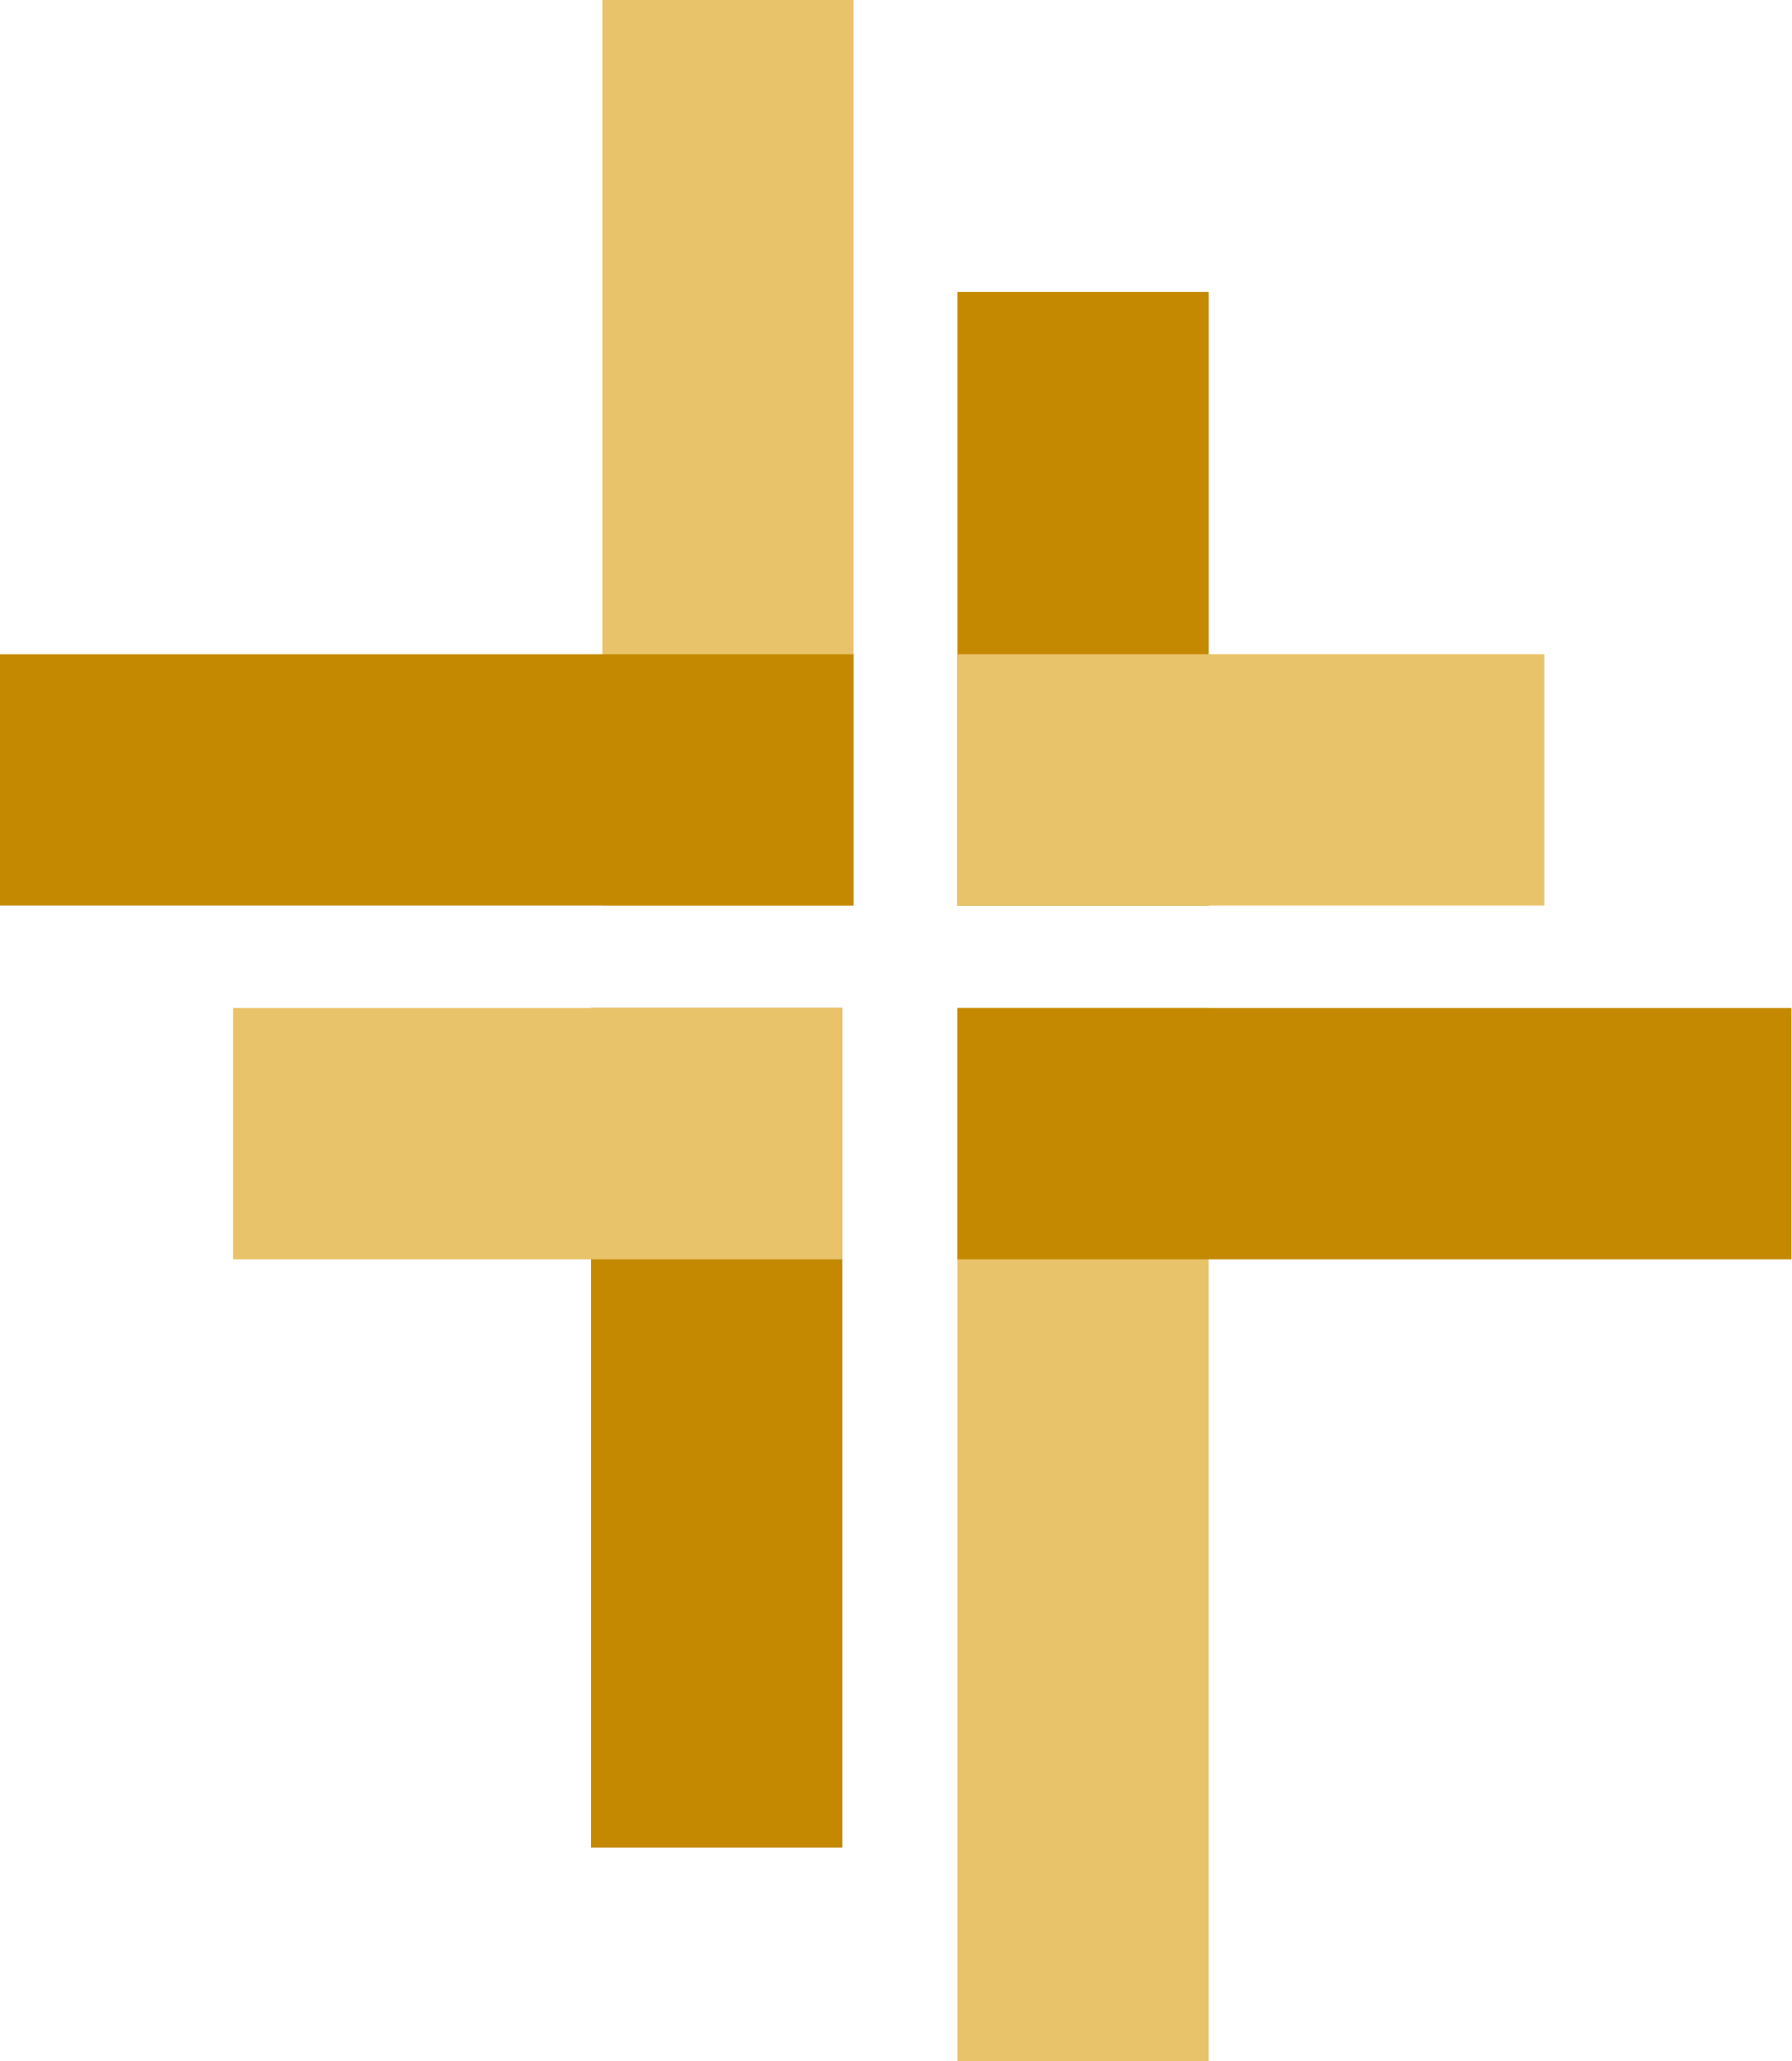
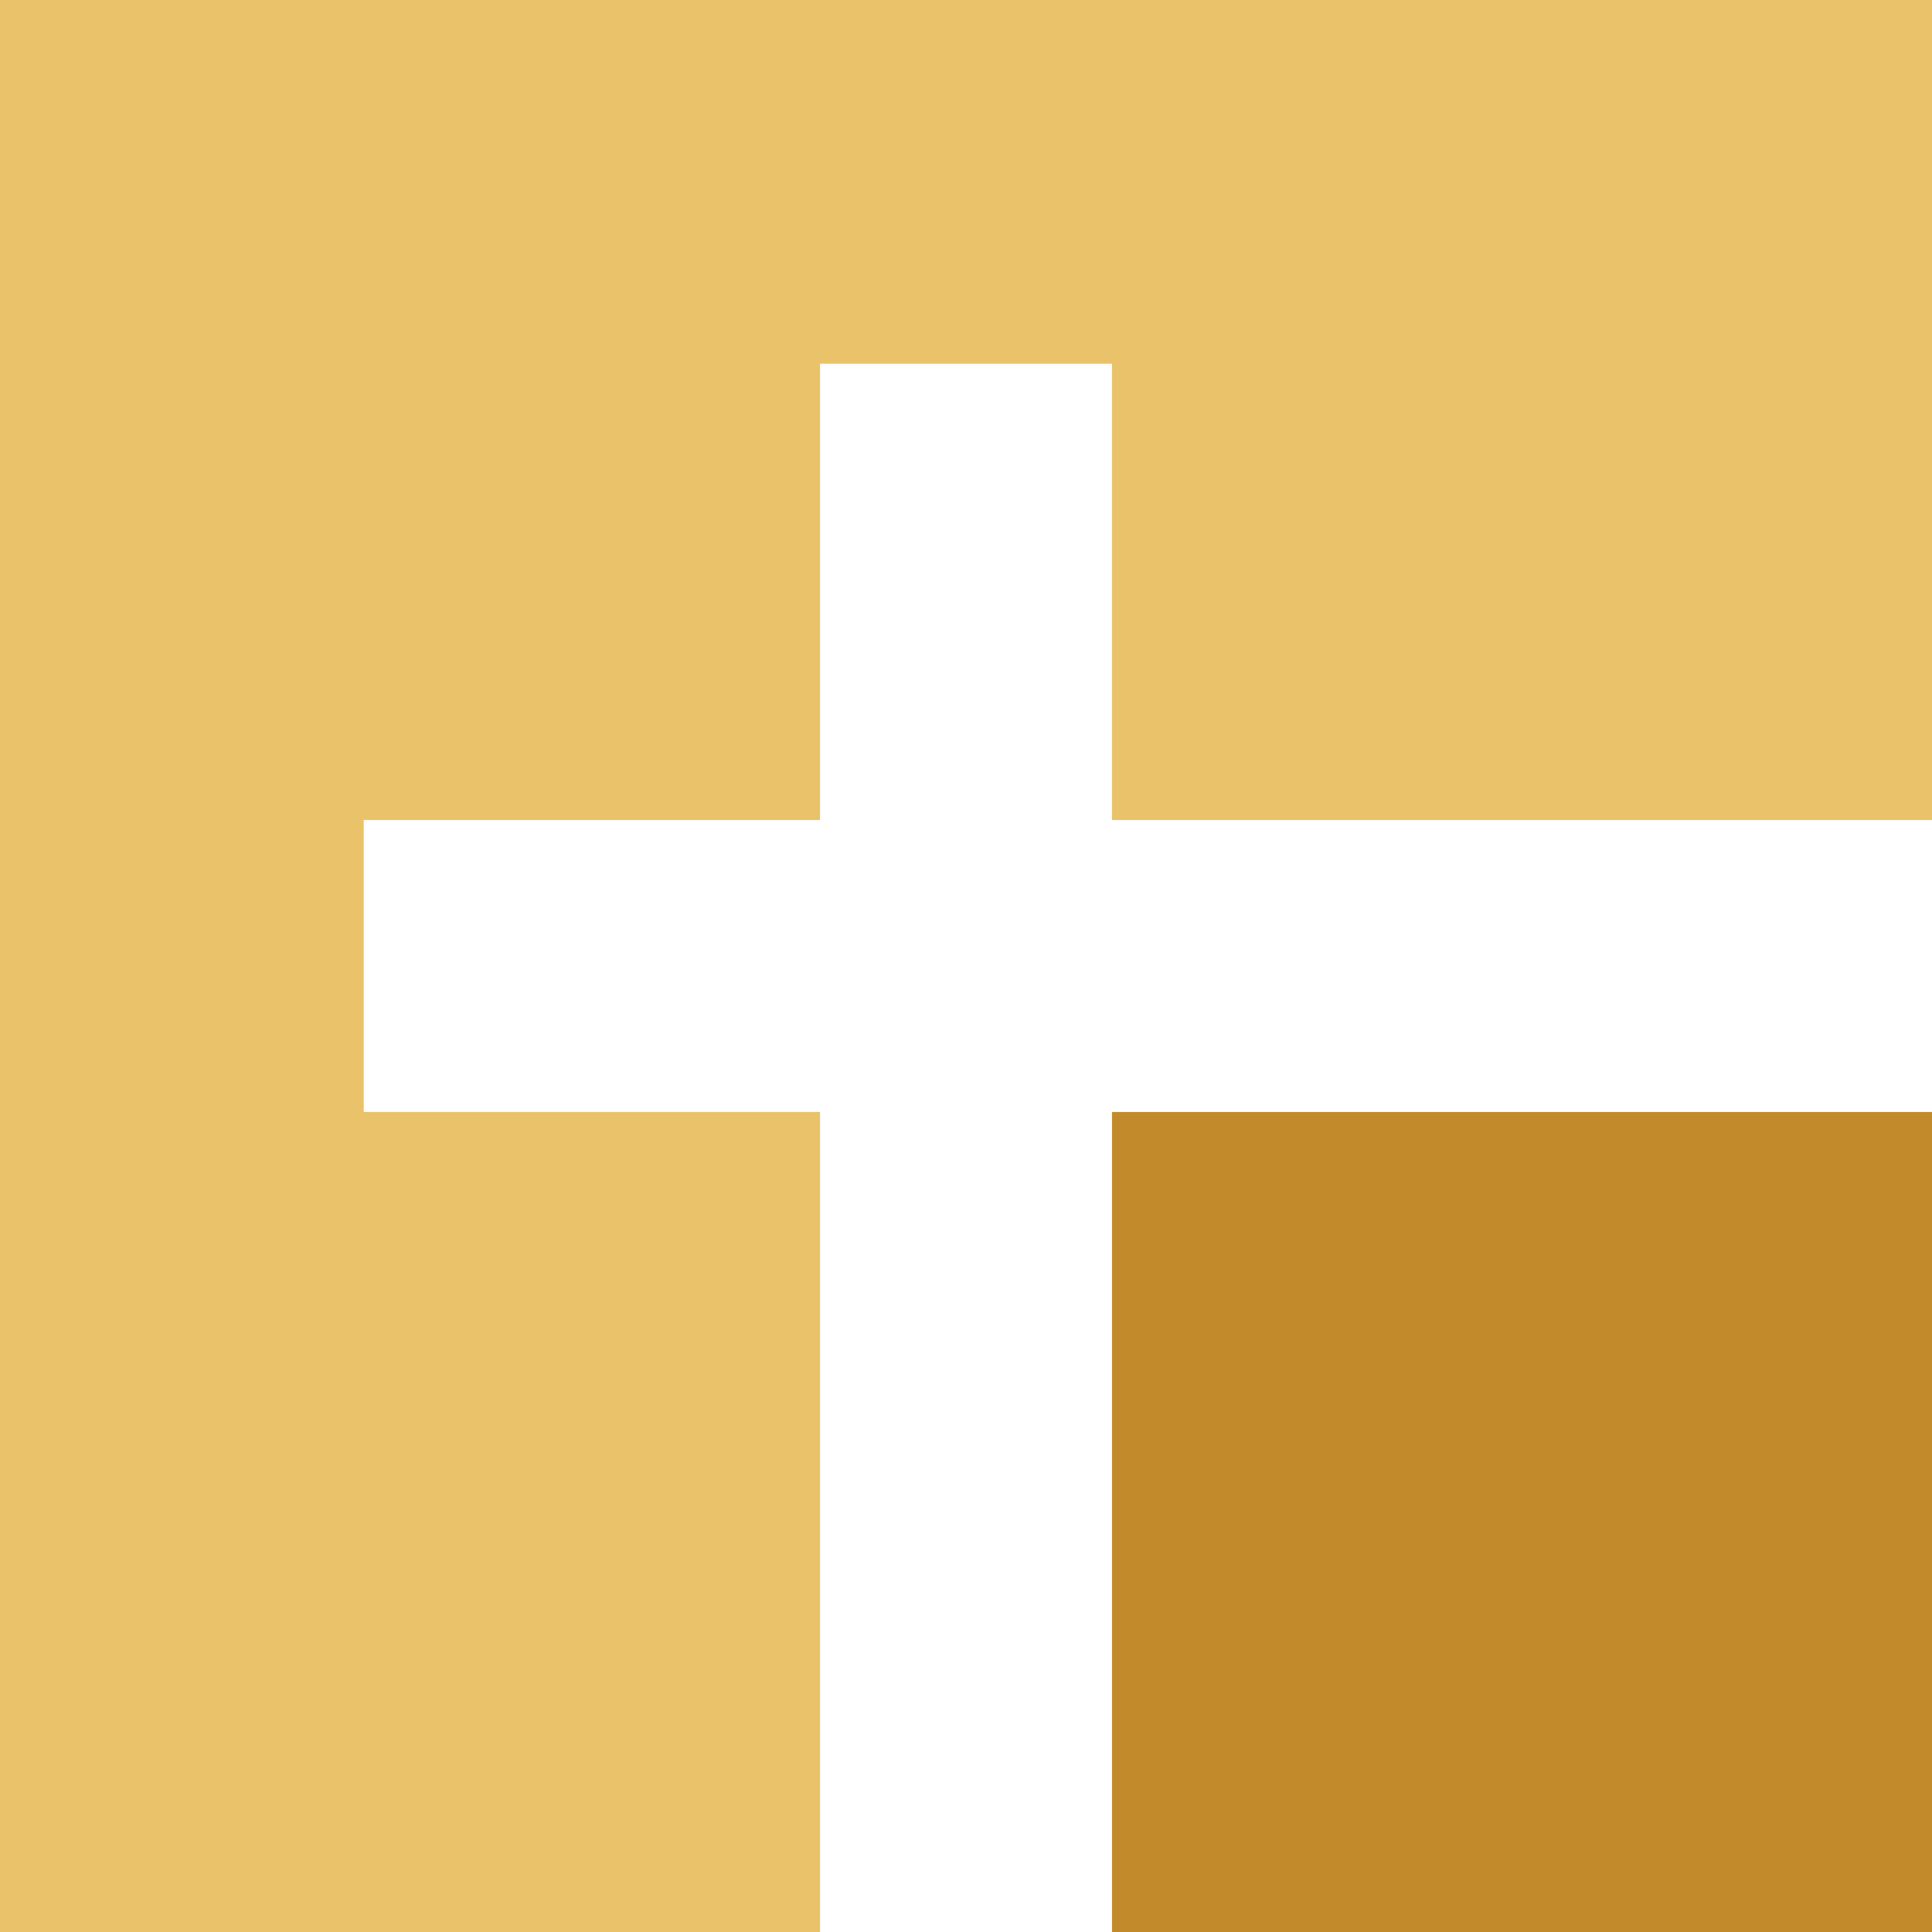
- <svg xmlns="http://www.w3.org/2000/svg" viewBox="0 0 271 311.75">
+ <svg xmlns="http://www.w3.org/2000/svg" viewBox="0 0 463.2 463.2">
  <defs>
-     <style>.cls-1{fill:#e9c36a;}.cls-2{fill:#c48900;}</style>
+     <style>.cls-1{fill:#e9c269;}.cls-2{fill:#c38a2b;}</style>
  </defs>
  <g id="Layer_2" data-name="Layer 2">
-     <g id="_12" data-name="12">
-       <rect class="cls-1" x="91.13" width="37.99" height="136.98" />
-       <rect class="cls-2" x="144.84" y="44.16" width="38.02" height="92.82" />
-       <rect class="cls-1" x="144.84" y="152.47" width="38.02" height="159.28" />
-       <rect class="cls-2" x="89.41" y="152.47" width="38.02" height="127.01" />
-       <rect class="cls-1" x="144.84" y="98.96" width="88.79" height="38.02" />
-       <rect class="cls-2" y="98.96" width="129.12" height="38.02" />
-       <rect class="cls-1" x="35.26" y="152.47" width="92.17" height="38.02" />
-       <rect class="cls-2" x="144.84" y="152.47" width="126.16" height="38.02" />
+     <g id="Layer_1-2" data-name="Layer 1">
+       <polygon class="cls-1" points="196.6 266.6 87.2 266.6 87.2 196.6 196.6 196.6 196.6 87.2 266.6 87.2 266.6 196.6 463.2 196.6 463.2 0 0 0 0 463.2 196.6 463.2 196.6 266.6" />
+       <rect class="cls-2" x="266.6" y="266.6" width="196.6" height="196.6" />
    </g>
  </g>
</svg>
